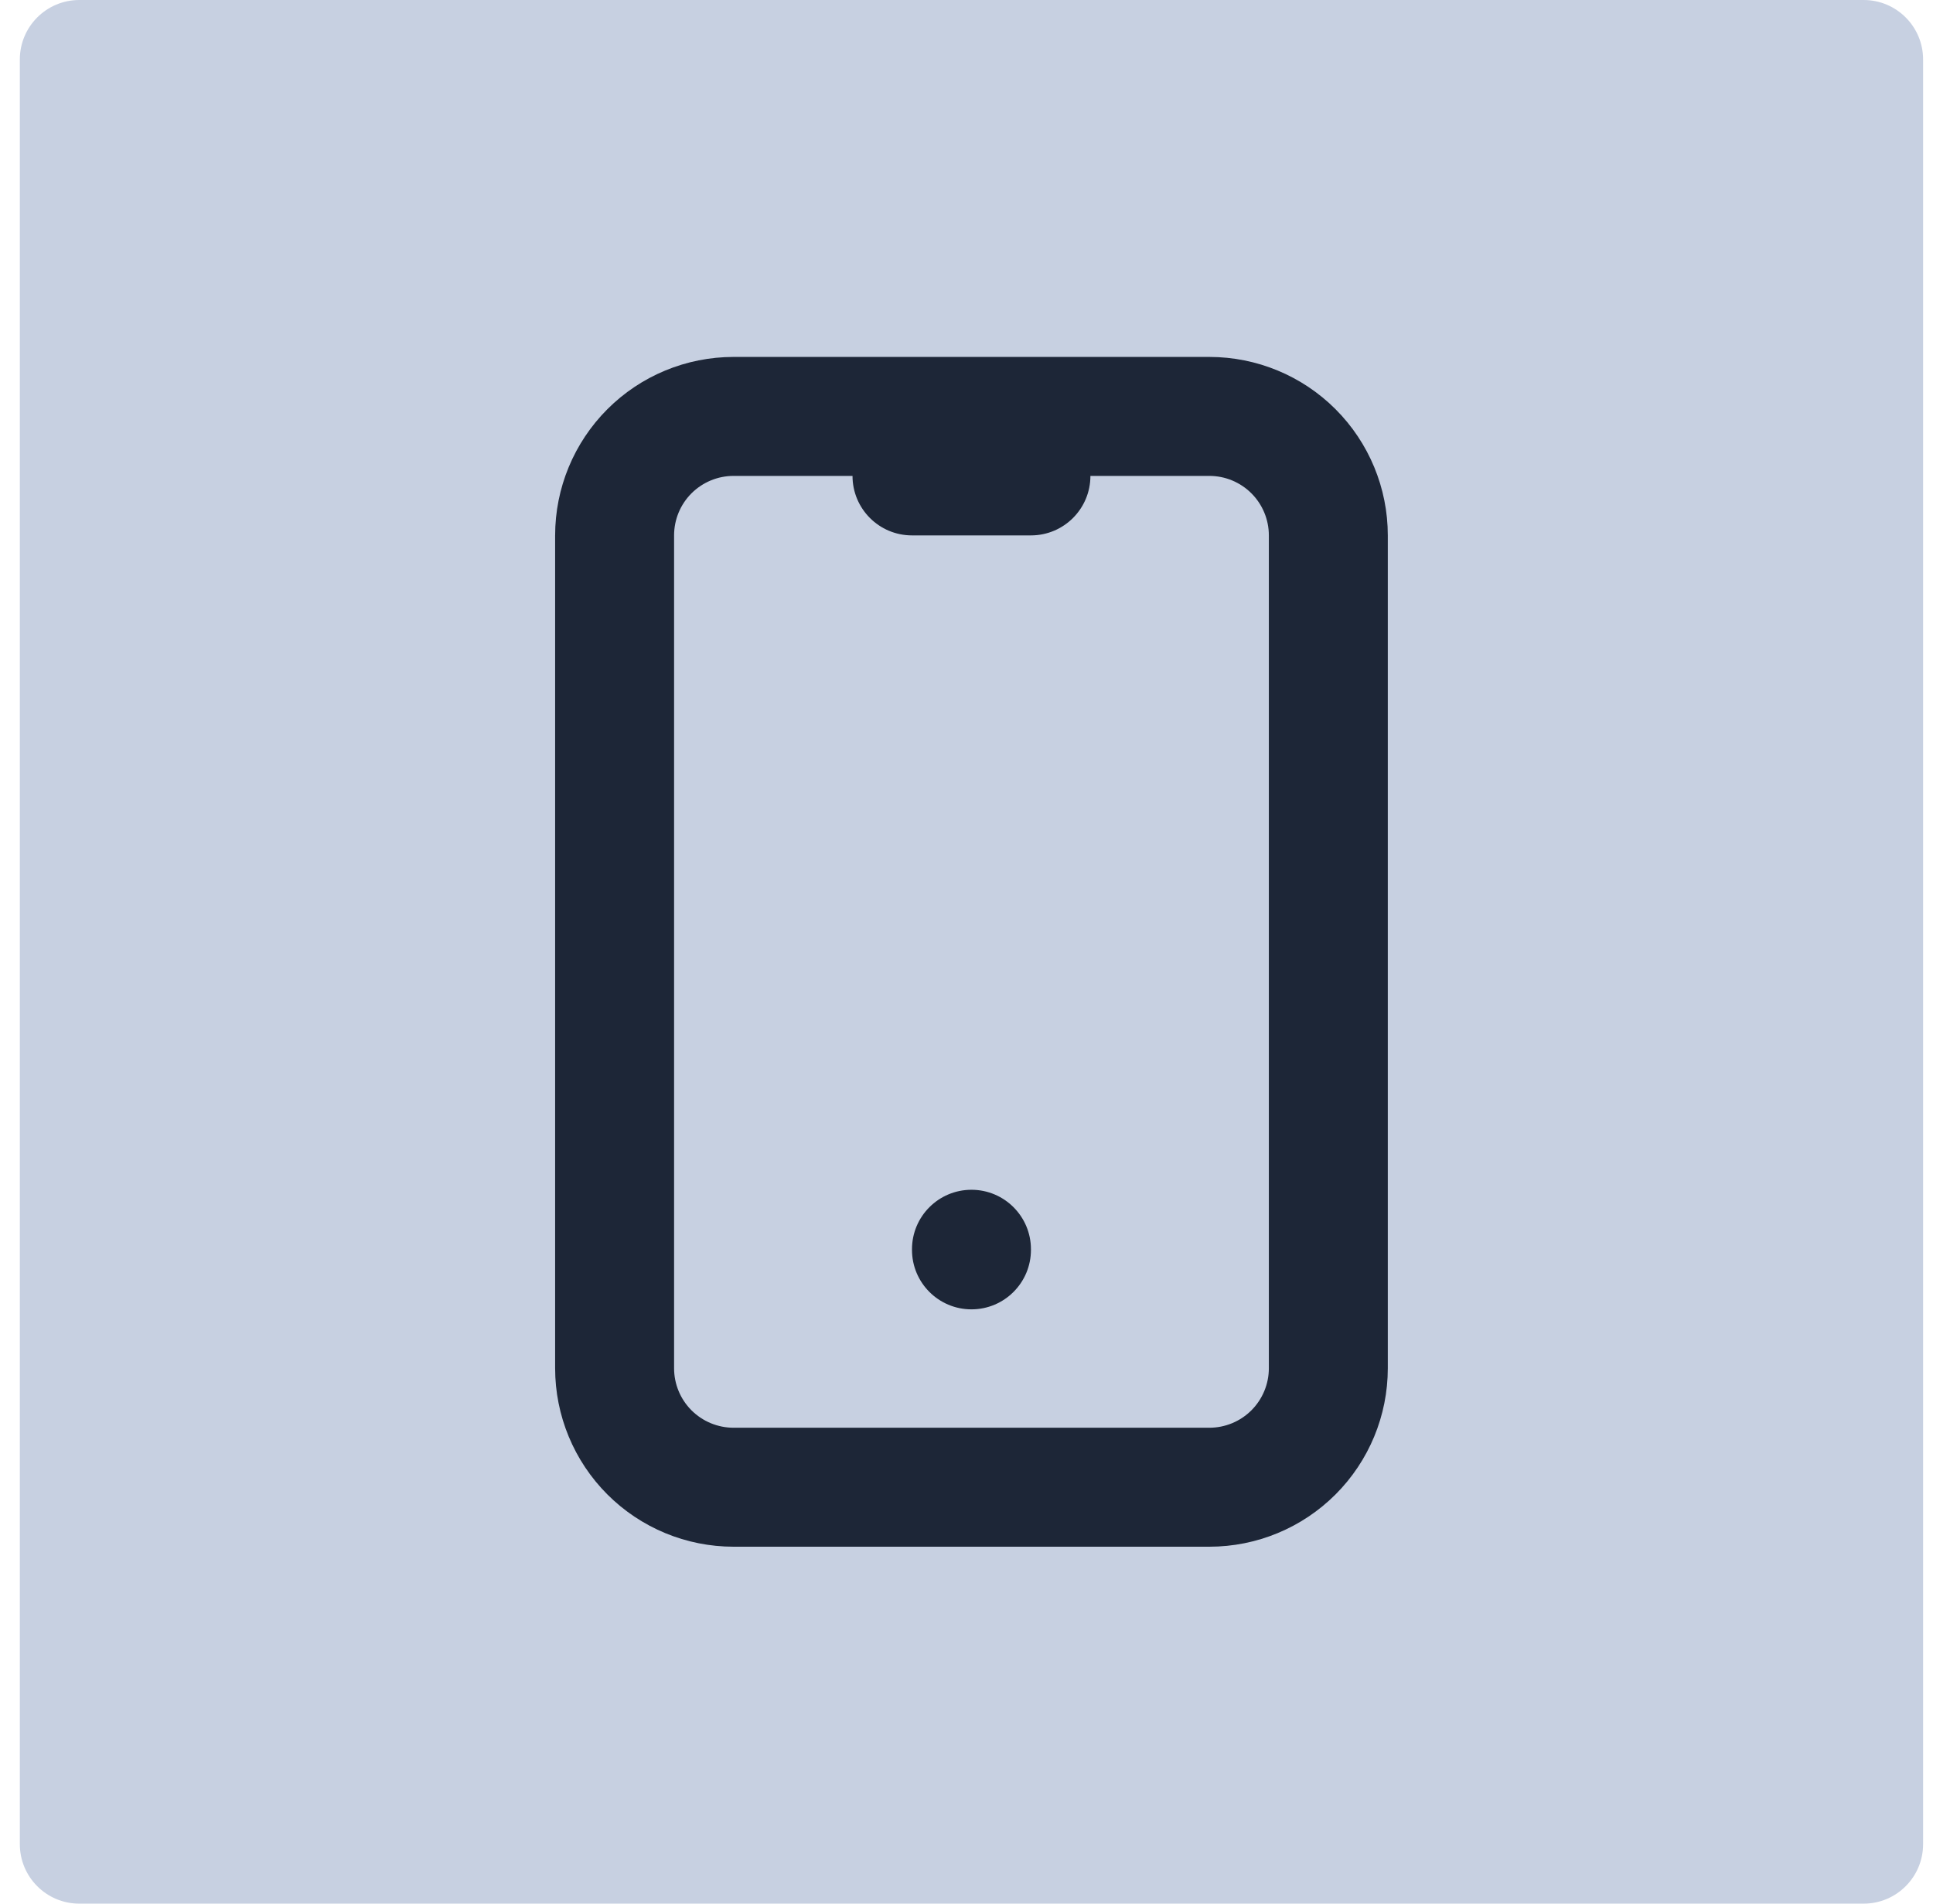
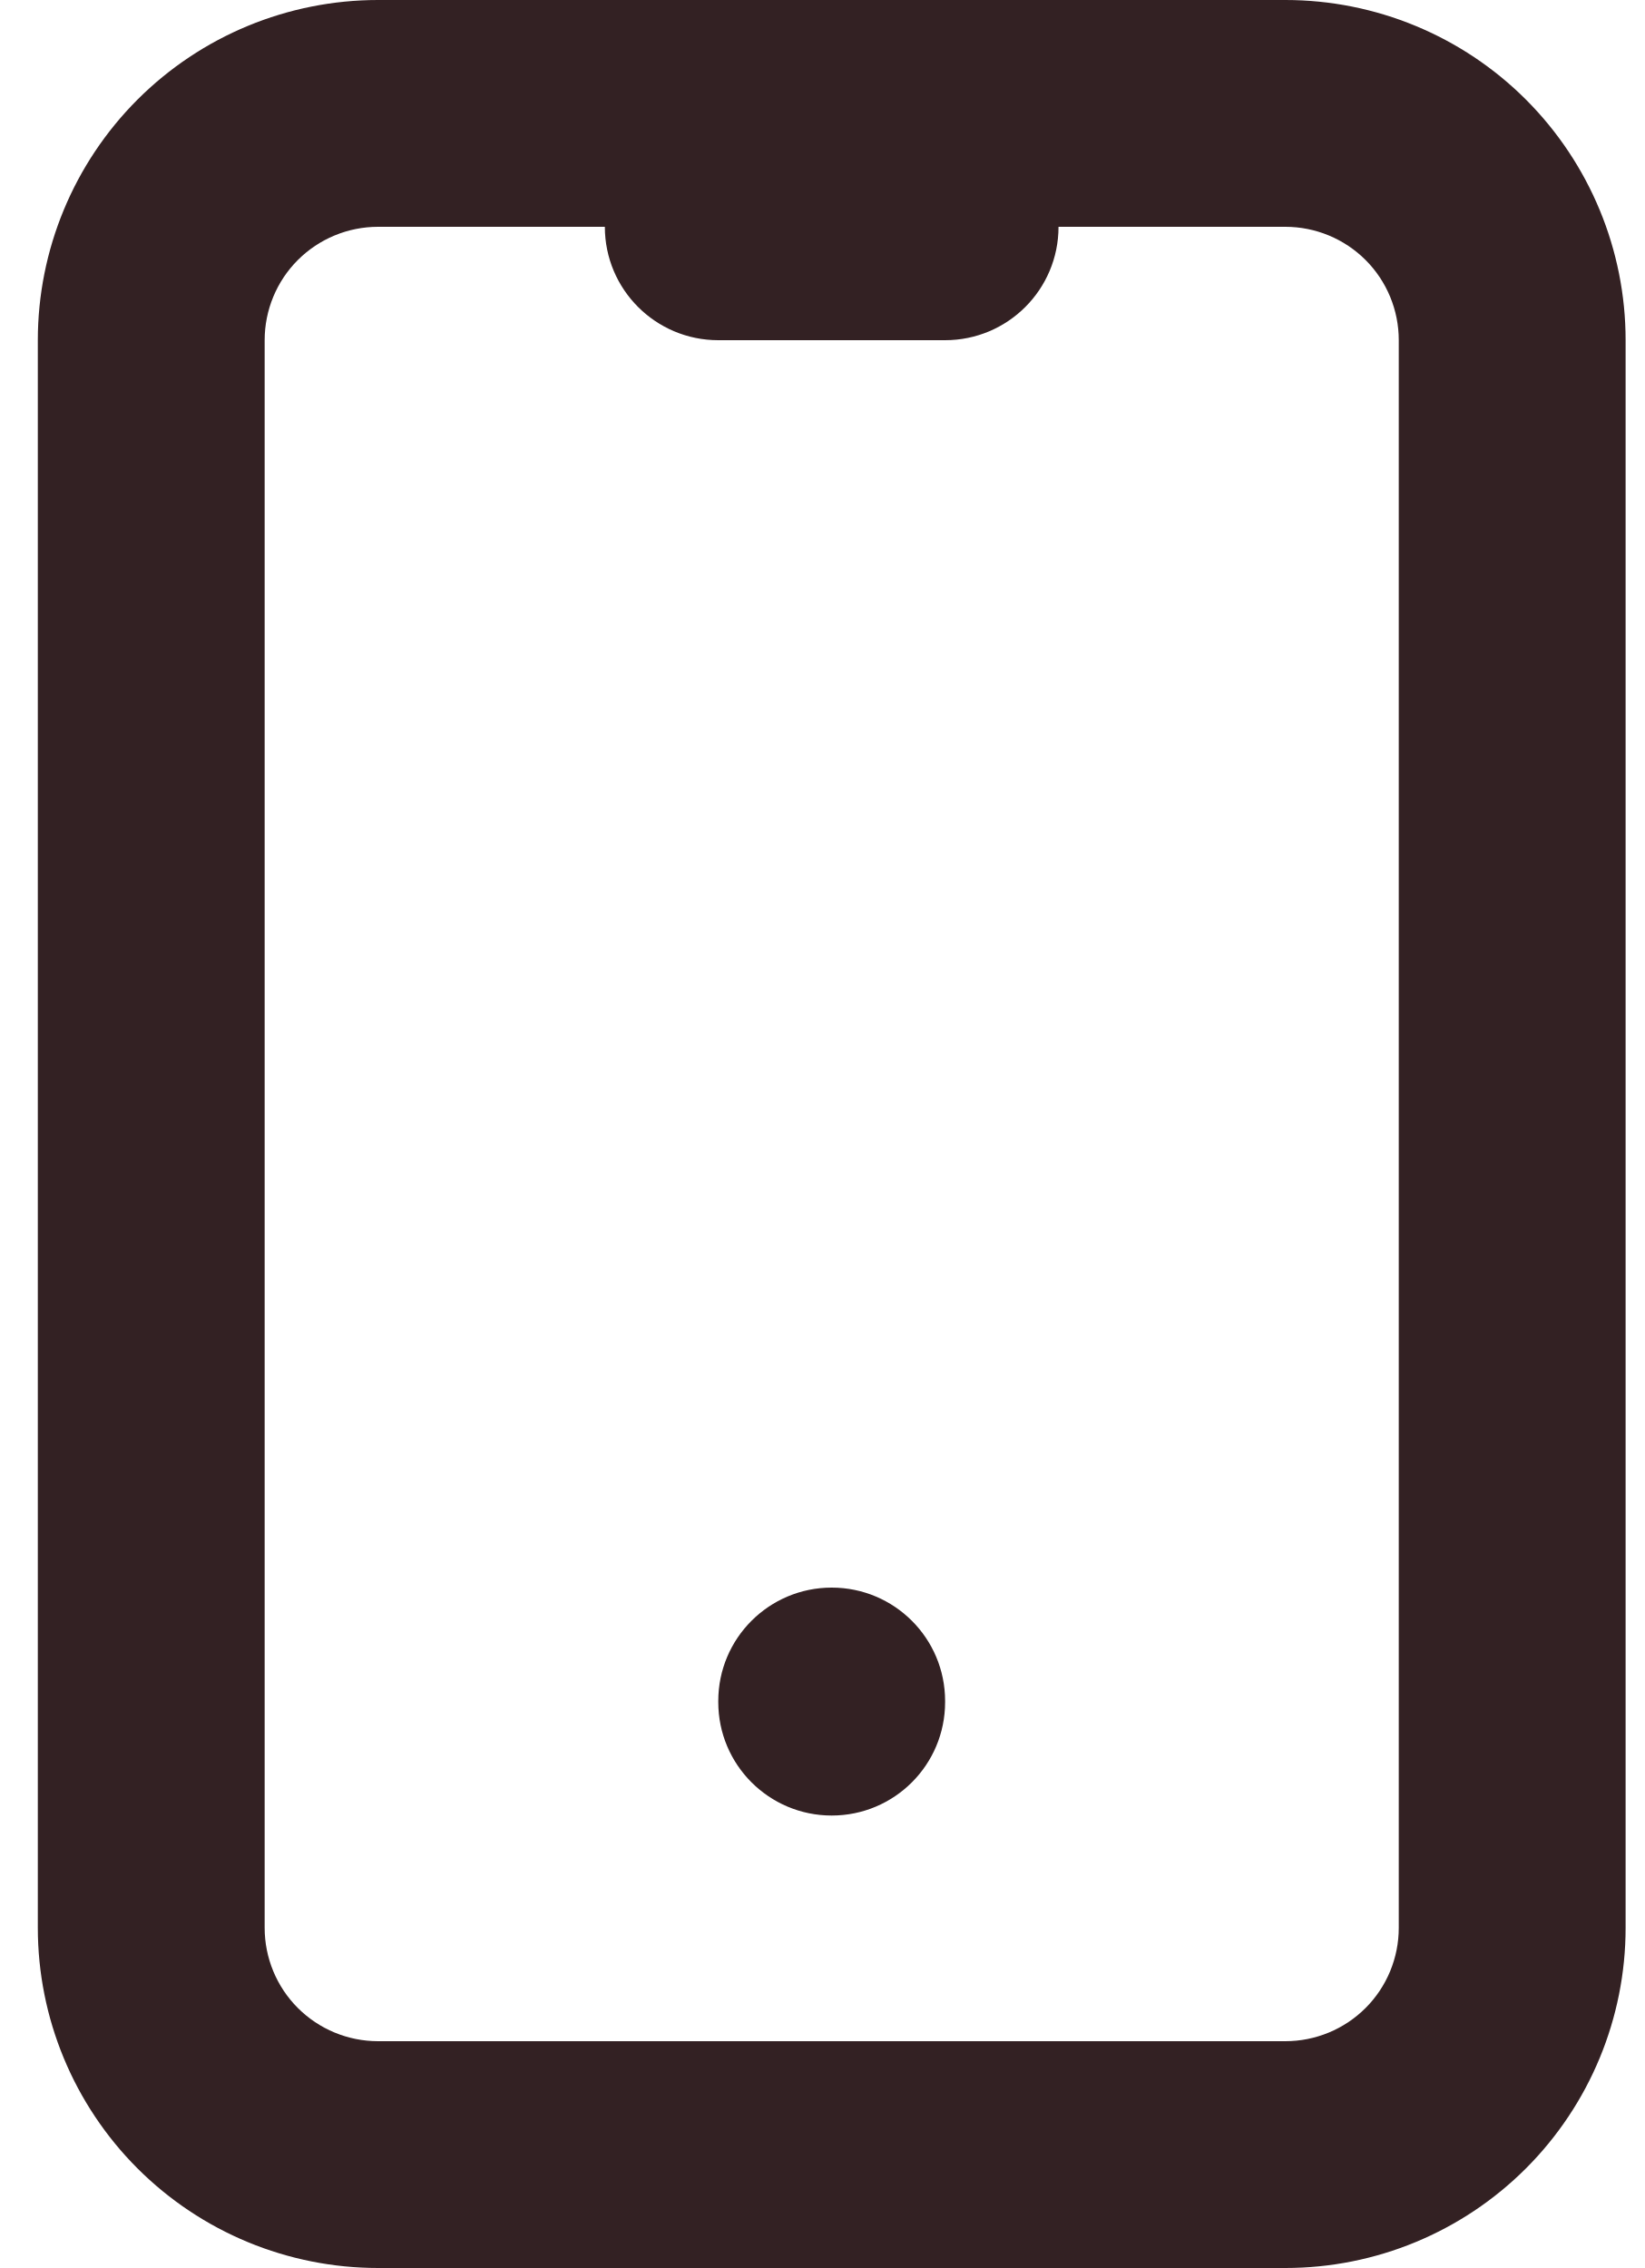
- <svg xmlns="http://www.w3.org/2000/svg" width="65" height="64" viewBox="0 0 65 64" fill="none">
-   <rect x="0.667" width="64" height="64" rx="2" fill="#C7D0E1" />
-   <path fill-rule="evenodd" clip-rule="evenodd" d="M24.667 16C24.136 16 23.628 16.211 23.252 16.586C22.877 16.961 22.667 17.47 22.667 18V46C22.667 46.53 22.877 47.039 23.252 47.414C23.628 47.789 24.136 48 24.667 48H40.667C41.197 48 41.706 47.789 42.081 47.414C42.456 47.039 42.667 46.53 42.667 46V18C42.667 17.47 42.456 16.961 42.081 16.586C41.706 16.211 41.197 16 40.667 16H36.667C36.667 17.105 35.771 18 34.667 18H30.667C29.562 18 28.667 17.105 28.667 16H24.667ZM20.424 13.757C21.549 12.632 23.075 12 24.667 12H40.667C42.258 12 43.784 12.632 44.909 13.757C46.035 14.883 46.667 16.409 46.667 18V46C46.667 47.591 46.035 49.117 44.909 50.243C43.784 51.368 42.258 52 40.667 52H24.667C23.075 52 21.549 51.368 20.424 50.243C19.299 49.117 18.667 47.591 18.667 46V18C18.667 16.409 19.299 14.883 20.424 13.757ZM32.667 40C33.771 40 34.667 40.895 34.667 42V42.02C34.667 43.125 33.771 44.02 32.667 44.02C31.562 44.02 30.667 43.125 30.667 42.02V42C30.667 40.895 31.562 40 32.667 40Z" fill="#1D2637" />
+ <svg xmlns="http://www.w3.org/2000/svg" width="29" height="40" viewBox="0 0 29 40" fill="none">
+   <path fill-rule="evenodd" clip-rule="evenodd" d="M6.667 4C6.136 4 5.627 4.211 5.252 4.586C4.877 4.961 4.667 5.47 4.667 6V34C4.667 34.53 4.877 35.039 5.252 35.414C5.627 35.789 6.136 36 6.667 36H22.666C23.197 36 23.706 35.789 24.081 35.414C24.456 35.039 24.666 34.53 24.666 34V6C24.666 5.47 24.456 4.961 24.081 4.586C23.706 4.211 23.197 4 22.666 4H18.666C18.666 5.105 17.771 6 16.666 6H12.666C11.562 6 10.666 5.105 10.666 4H6.667ZM2.424 1.757C3.549 0.632 5.075 0 6.667 0H22.666C24.258 0 25.784 0.632 26.909 1.757C28.034 2.883 28.666 4.409 28.666 6V34C28.666 35.591 28.034 37.117 26.909 38.243C25.784 39.368 24.258 40 22.666 40H6.667C5.075 40 3.549 39.368 2.424 38.243C1.299 37.117 0.667 35.591 0.667 34V6C0.667 4.409 1.299 2.883 2.424 1.757ZM14.666 28C15.771 28 16.666 28.895 16.666 30V30.02C16.666 31.125 15.771 32.02 14.666 32.02C13.562 32.02 12.666 31.125 12.666 30.02V30C12.666 28.895 13.562 28 14.666 28Z" fill="#332123" />
</svg>
